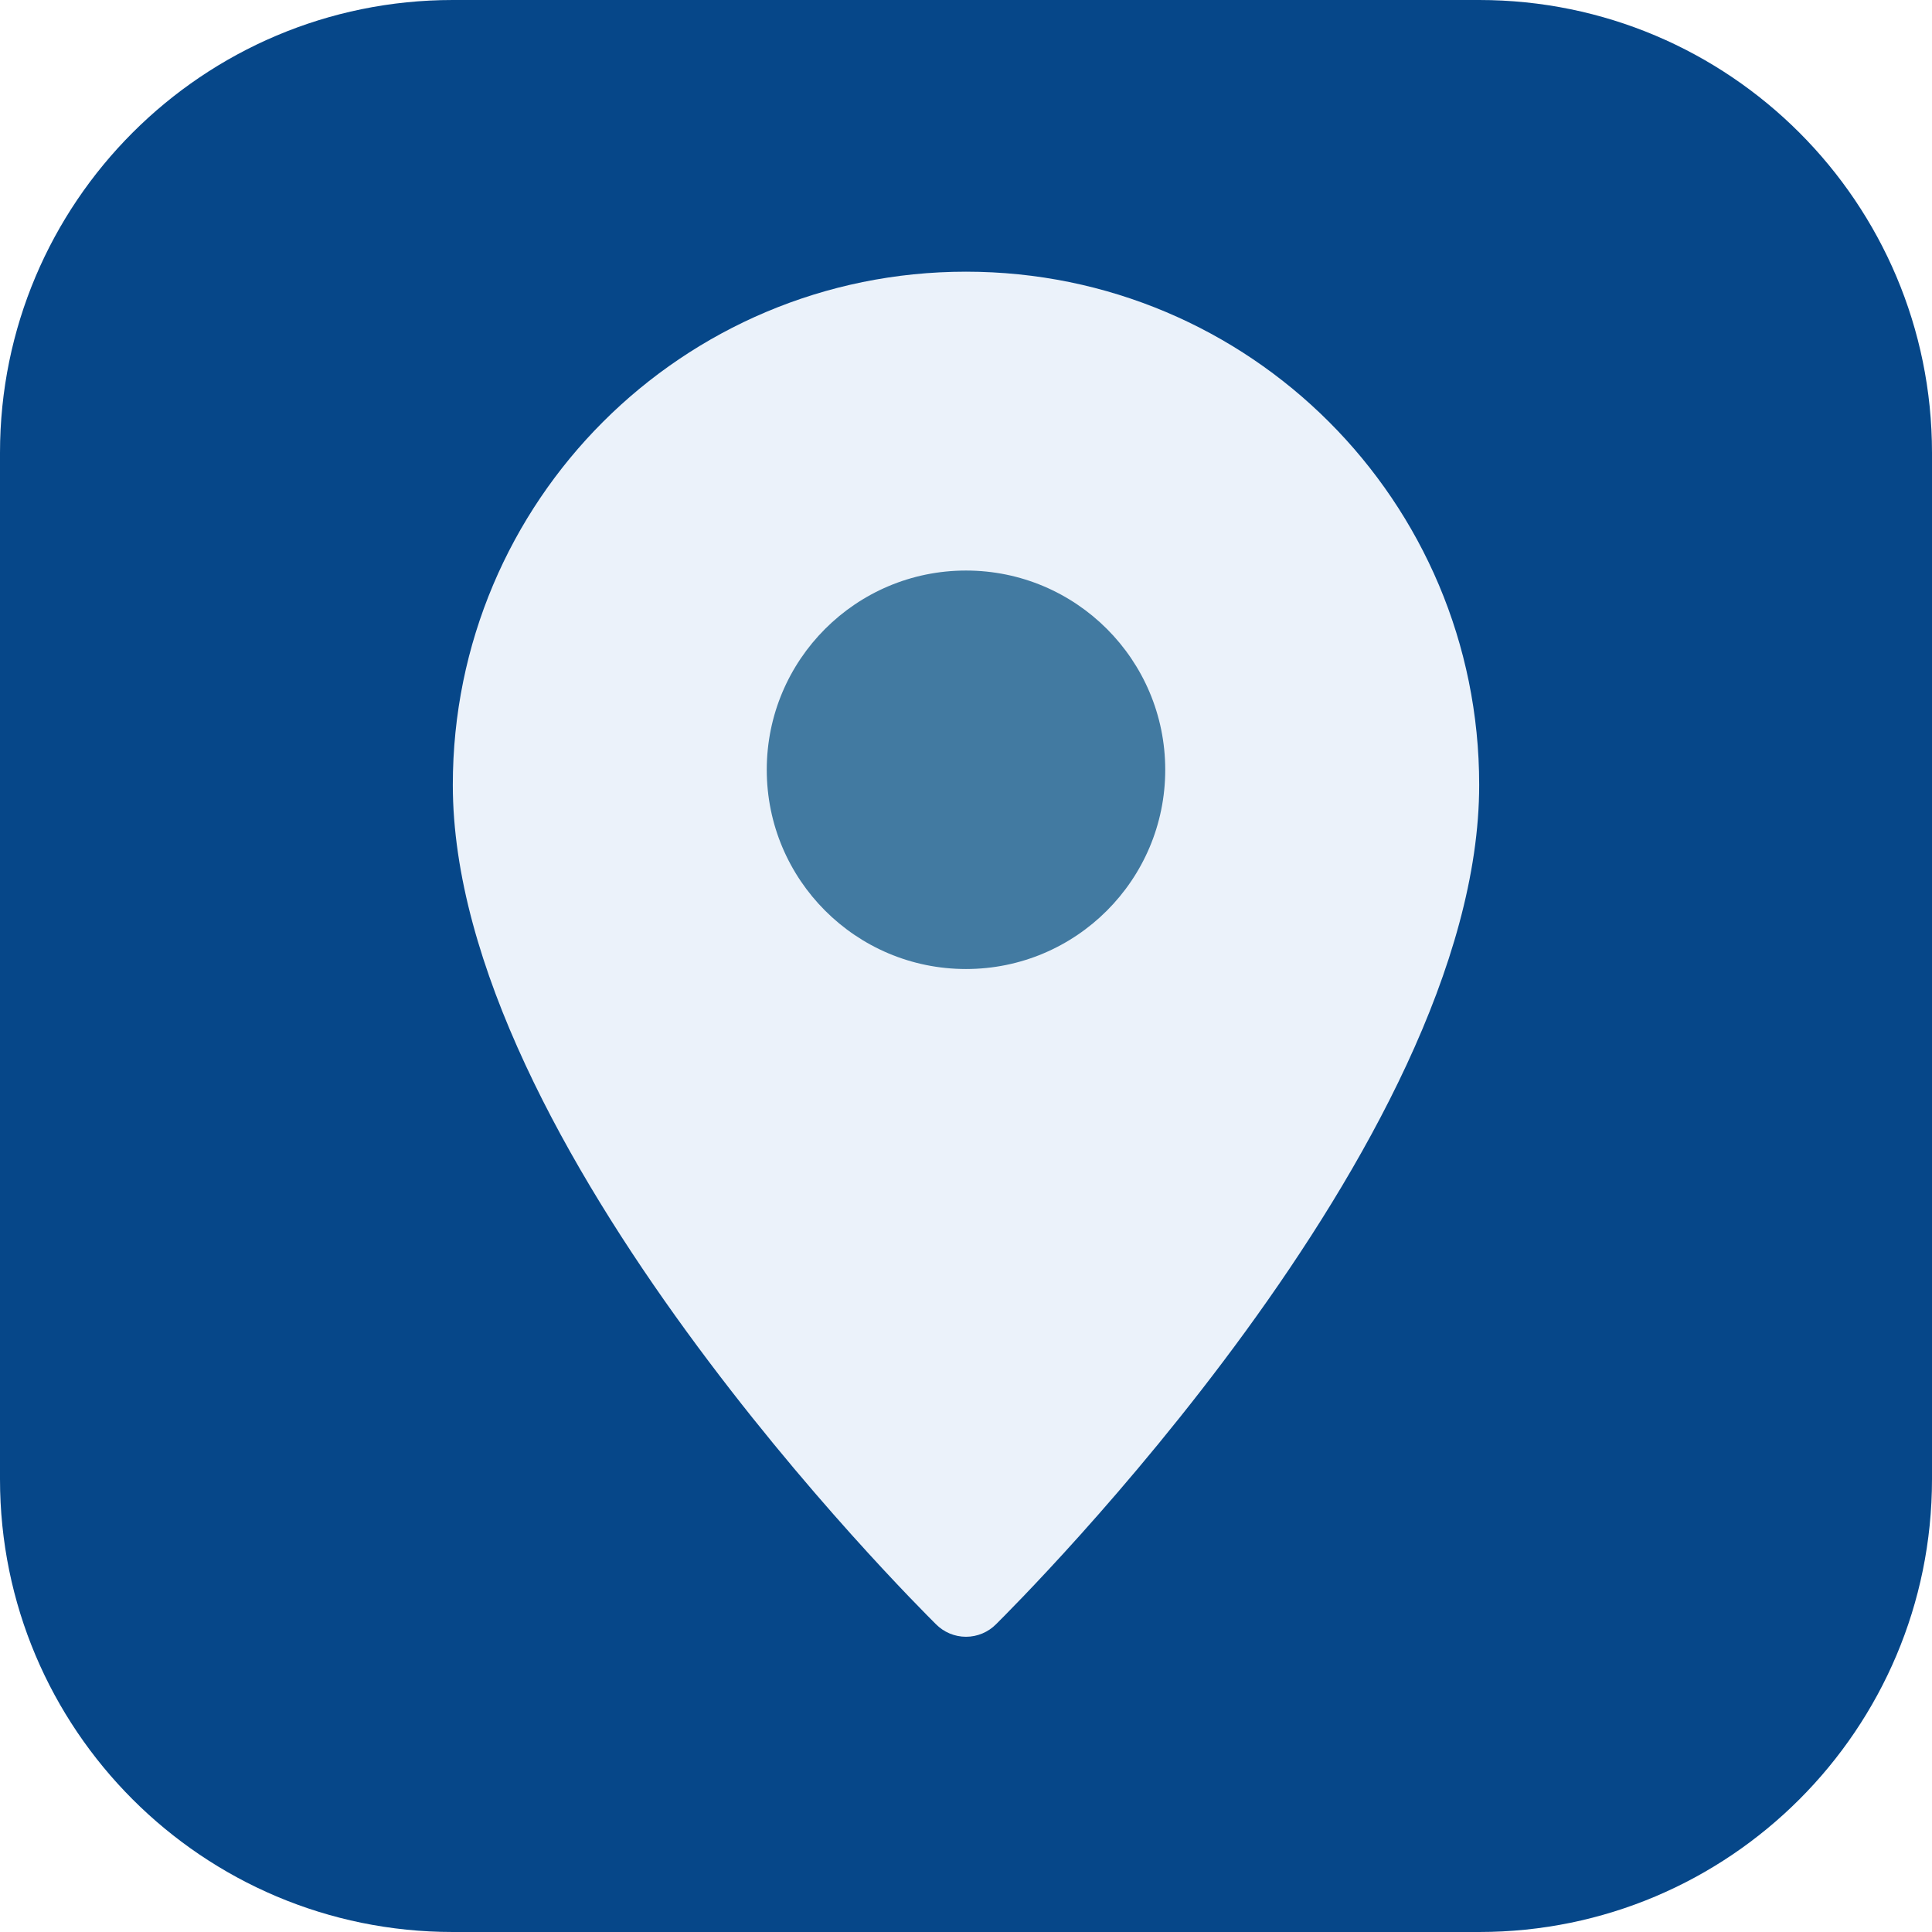
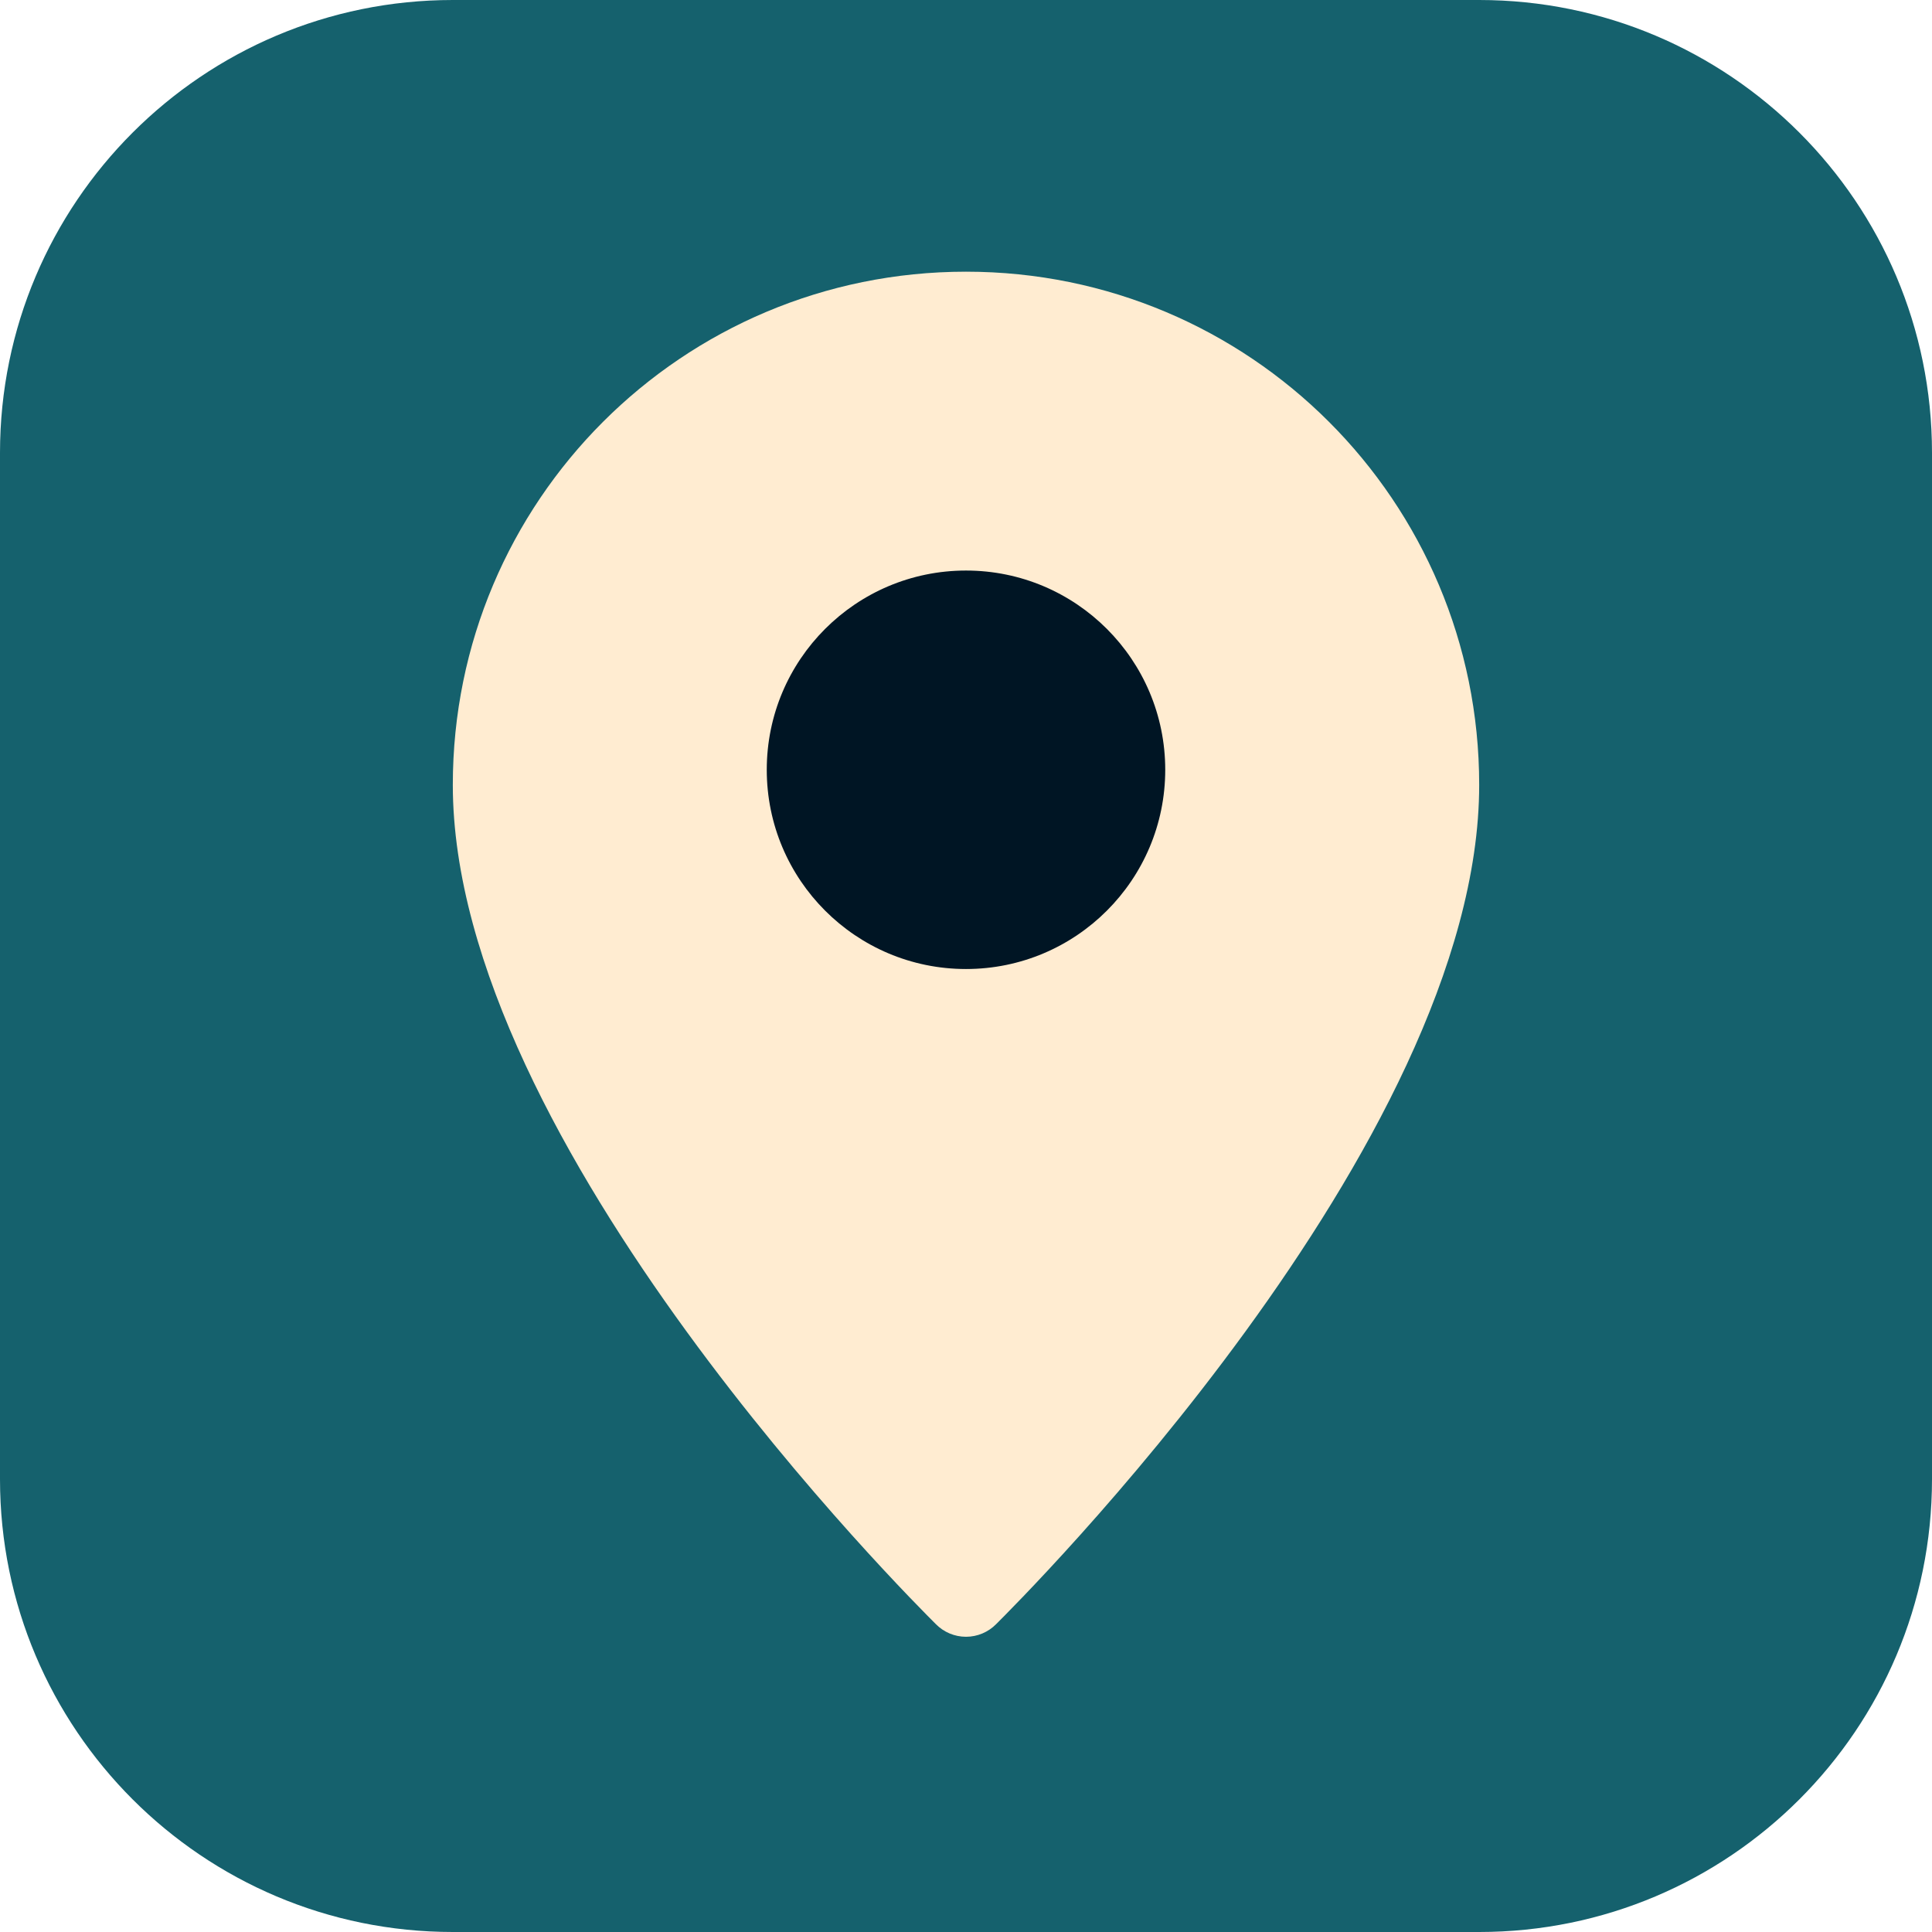
<svg xmlns="http://www.w3.org/2000/svg" viewBox="0 0 64 64" role="img" aria-label="La Plateforme de l'Emploi">
-   <rect width="64" height="64" rx="15" fill="#064789" />
-   <path d="M32 9c-9.4 0-17 7.6-17 17 0 11.9 15.3 27.1 16 27.8a1.4 1.4 0 0 0 2 0c.7-.7 16-15.9 16-27.8 0-9.4-7.6-17-17-17z" fill="#ebf2fa" />
-   <circle cx="32" cy="25.5" r="6.6" fill="#427aa1" />
+   <rect width="64" height="64" rx="15" fill="#15616d" />
+   <path d="M32 9c-9.4 0-17 7.6-17 17 0 11.9 15.3 27.1 16 27.8a1.4 1.4 0 0 0 2 0c.7-.7 16-15.9 16-27.8 0-9.4-7.6-17-17-17z" fill="#ffecd1" />
+   <circle cx="32" cy="25.5" r="6.6" fill="#001524" />
</svg>
